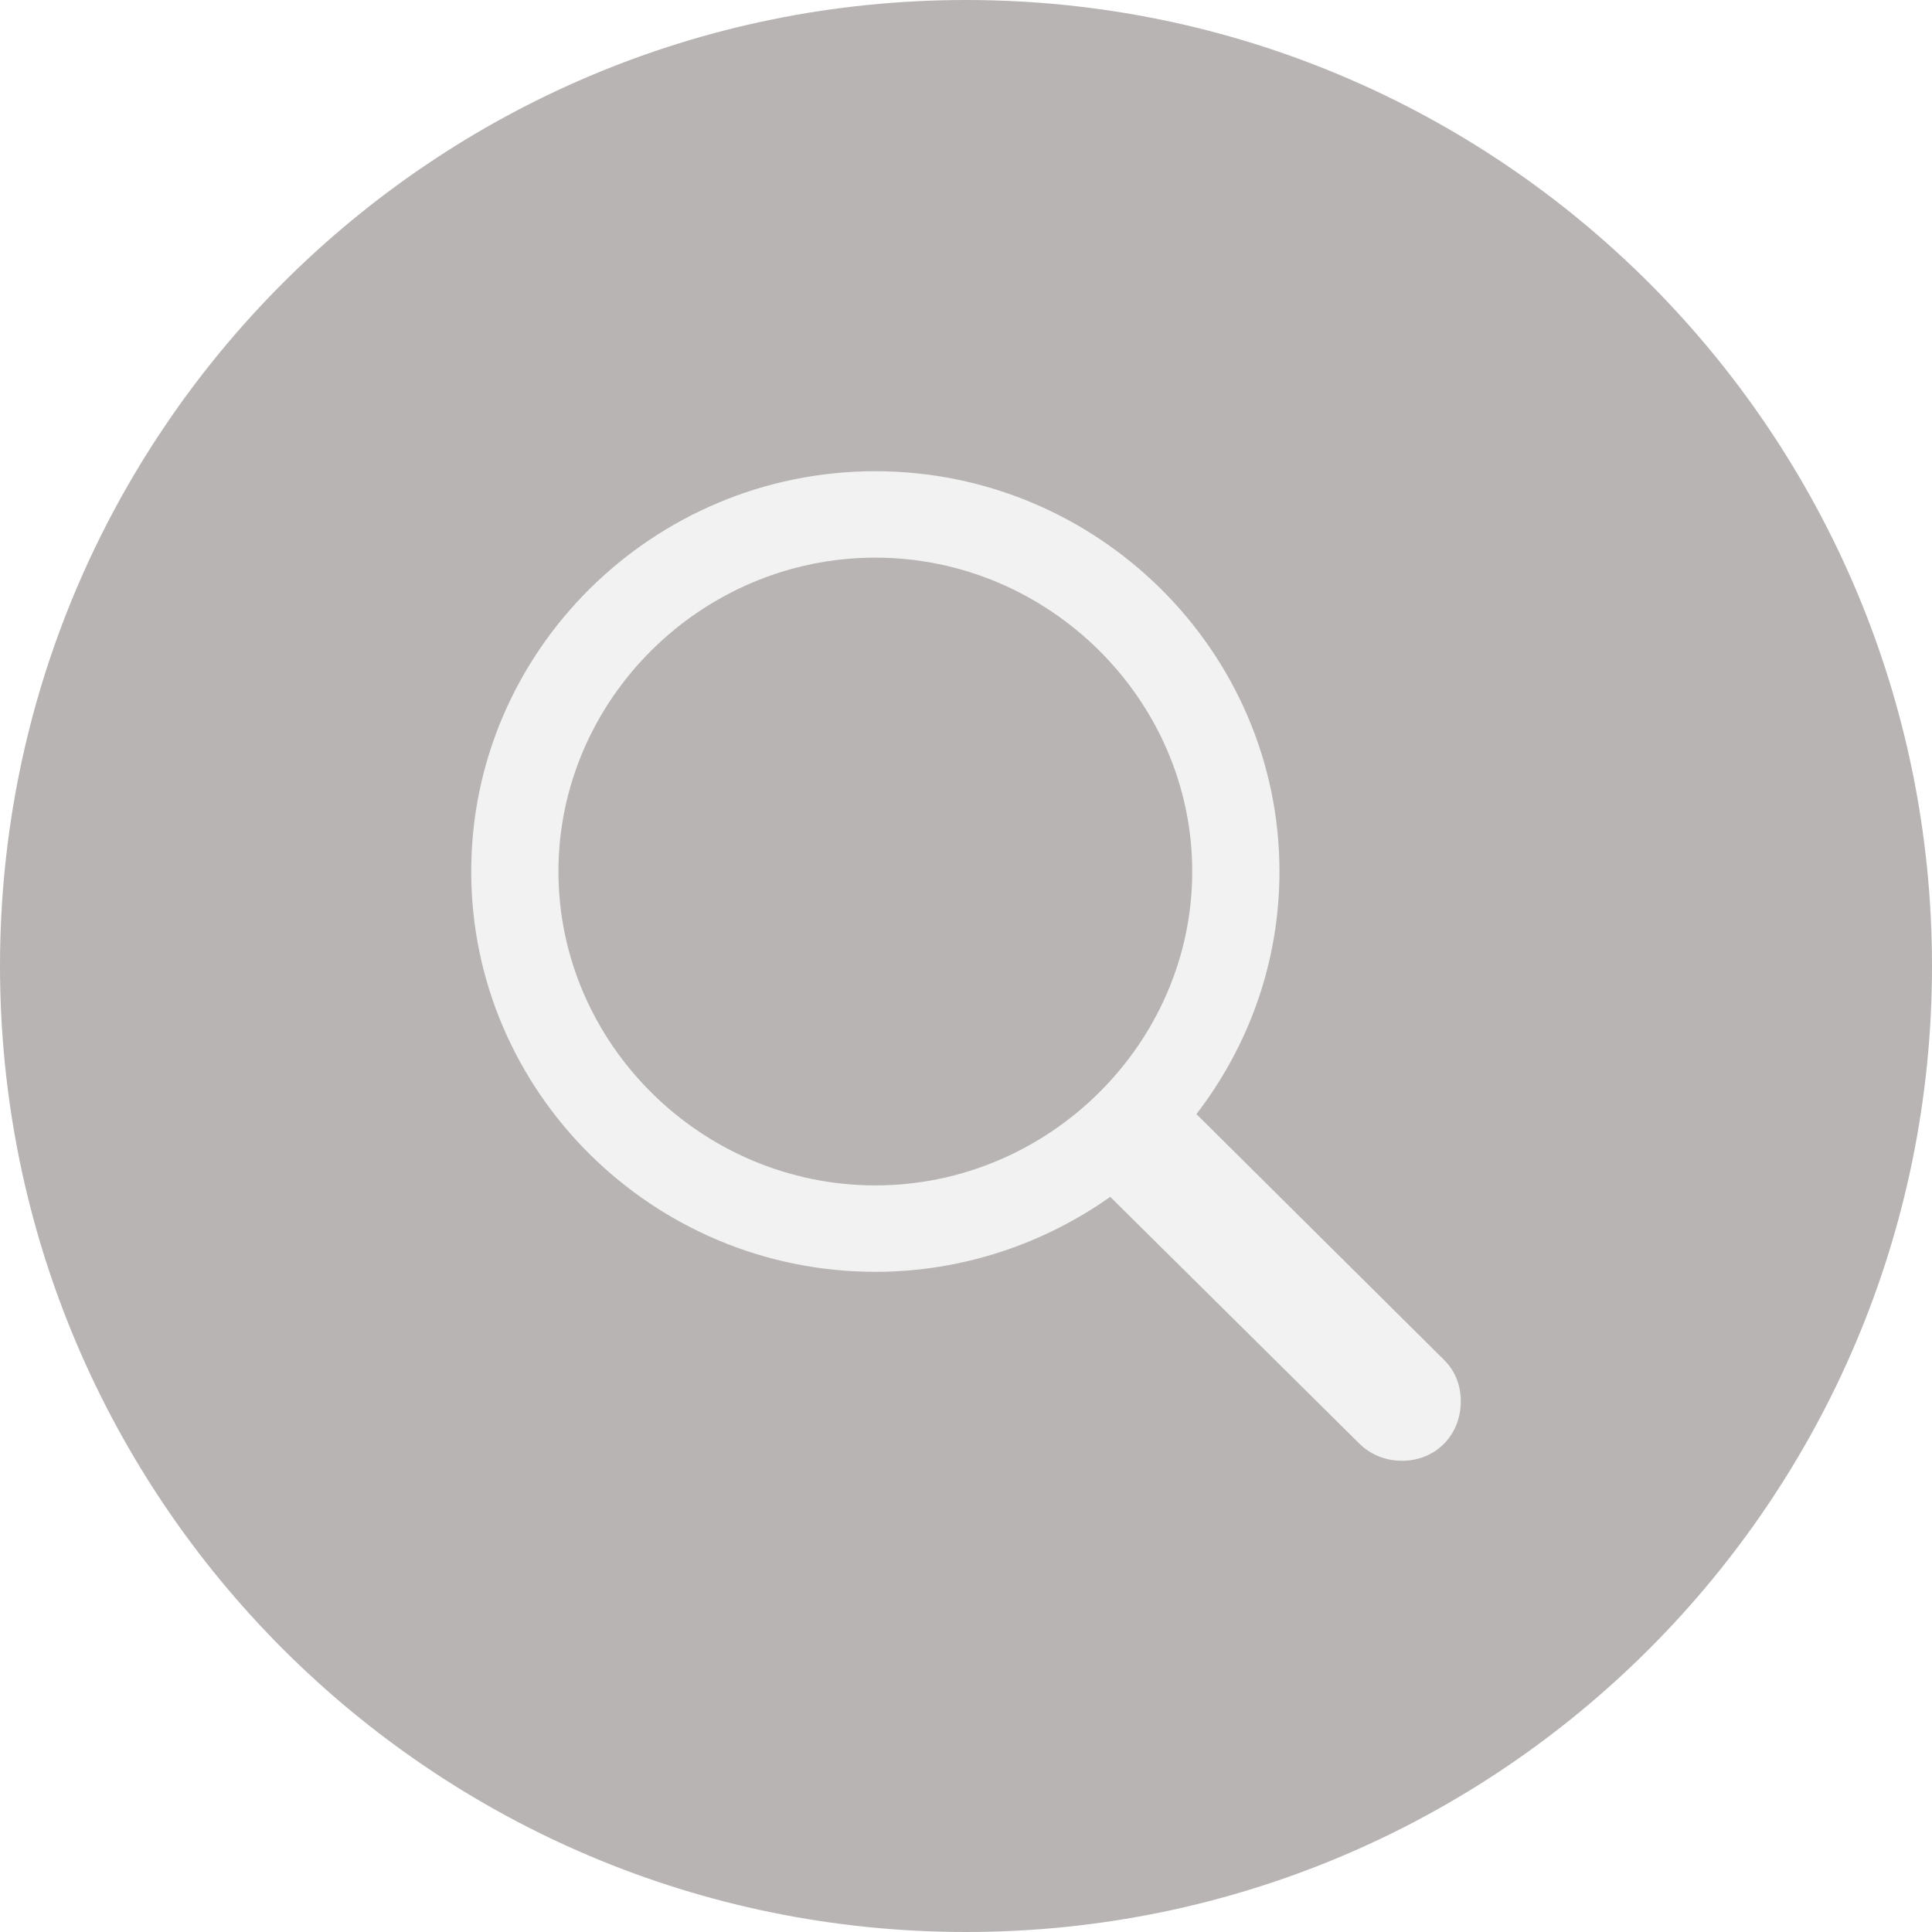
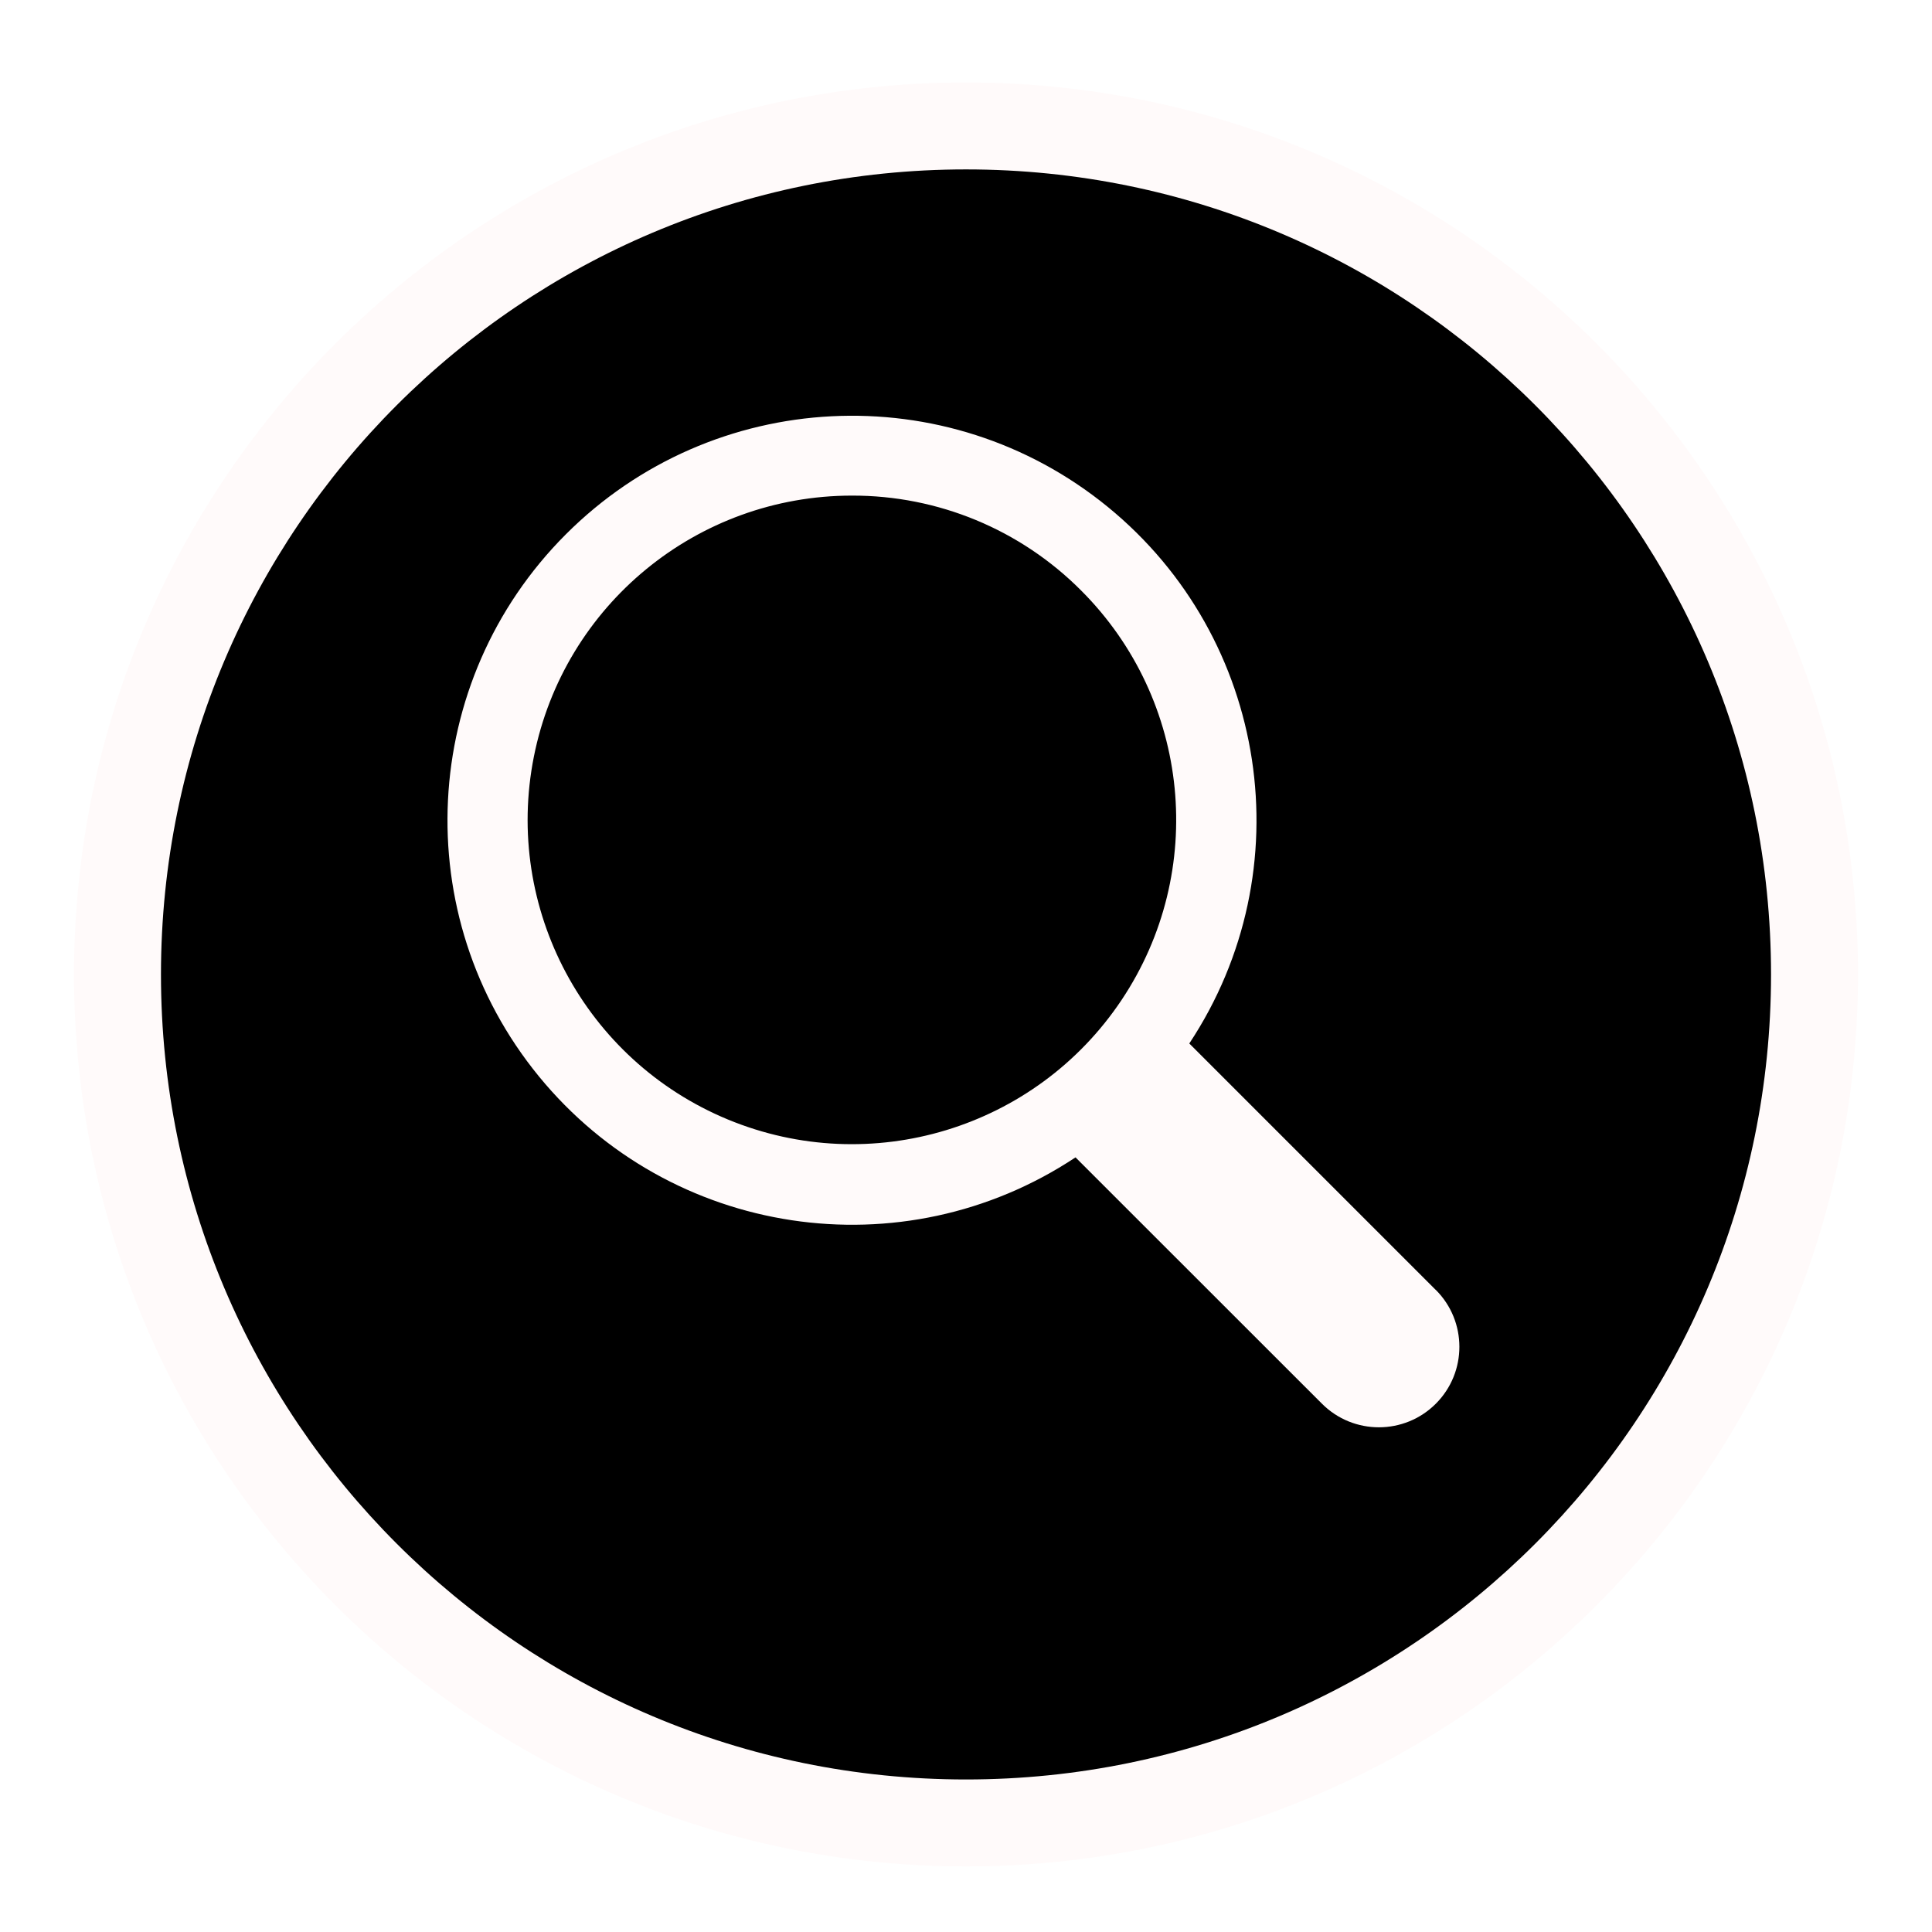
- <svg xmlns="http://www.w3.org/2000/svg" width="41" height="41" viewBox="0 0 41 41" fill="none">
-   <rect width="41" height="41" rx="20.5" fill="#B8B4B4" />
-   <path d="M18.576 26.99C20.427 26.99 22.156 26.393 23.561 25.399L28.848 30.636C29.093 30.878 29.416 31 29.751 31C30.476 31 31 30.448 31 29.741C31 29.409 30.889 29.1 30.643 28.857L25.39 23.643C26.494 22.207 27.152 20.428 27.152 18.495C27.152 13.822 23.294 10 18.576 10C13.848 10 10 13.822 10 18.495C10 23.168 13.848 26.99 18.576 26.99ZM18.576 25.156C14.885 25.156 11.851 22.14 11.851 18.495C11.851 14.85 14.885 11.834 18.576 11.834C22.256 11.834 25.301 14.85 25.301 18.495C25.301 22.14 22.256 25.156 18.576 25.156Z" fill="#F2F2F2" />
+ <svg xmlns="http://www.w3.org/2000/svg" width="41" height="41" fill="#000000" viewBox="-1 0 19 19" class="cf-icon-svg">
+   <g id="SVGRepo_bgCarrier" stroke-width="0" />
+   <g id="SVGRepo_tracerCarrier" stroke-linecap="round" stroke-linejoin="round" stroke="#fffafa" stroke-width="1.71">
+     <path d="M16.417 9.583A7.917 7.917 0 1 1 8.5 1.666a7.917 7.917 0 0 1 7.917 7.917zm-3.297 3.103-2.424-2.424a3.978 3.978 0 1 0-1.119 1.12l2.424 2.423a.791.791 0 1 0 1.119-1.12zM9.633 5.808a3.189 3.189 0 1 1-2.255-.934 3.167 3.167 0 0 1 2.255.934z" />
+   </g>
+   <g id="SVGRepo_iconCarrier">
+     <path d="M16.417 9.583A7.917 7.917 0 1 1 8.5 1.666a7.917 7.917 0 0 1 7.917 7.917zm-3.297 3.103-2.424-2.424a3.978 3.978 0 1 0-1.119 1.12l2.424 2.423a.791.791 0 1 0 1.119-1.12zM9.633 5.808a3.189 3.189 0 1 1-2.255-.934 3.167 3.167 0 0 1 2.255.934z" />
+   </g>
</svg>
